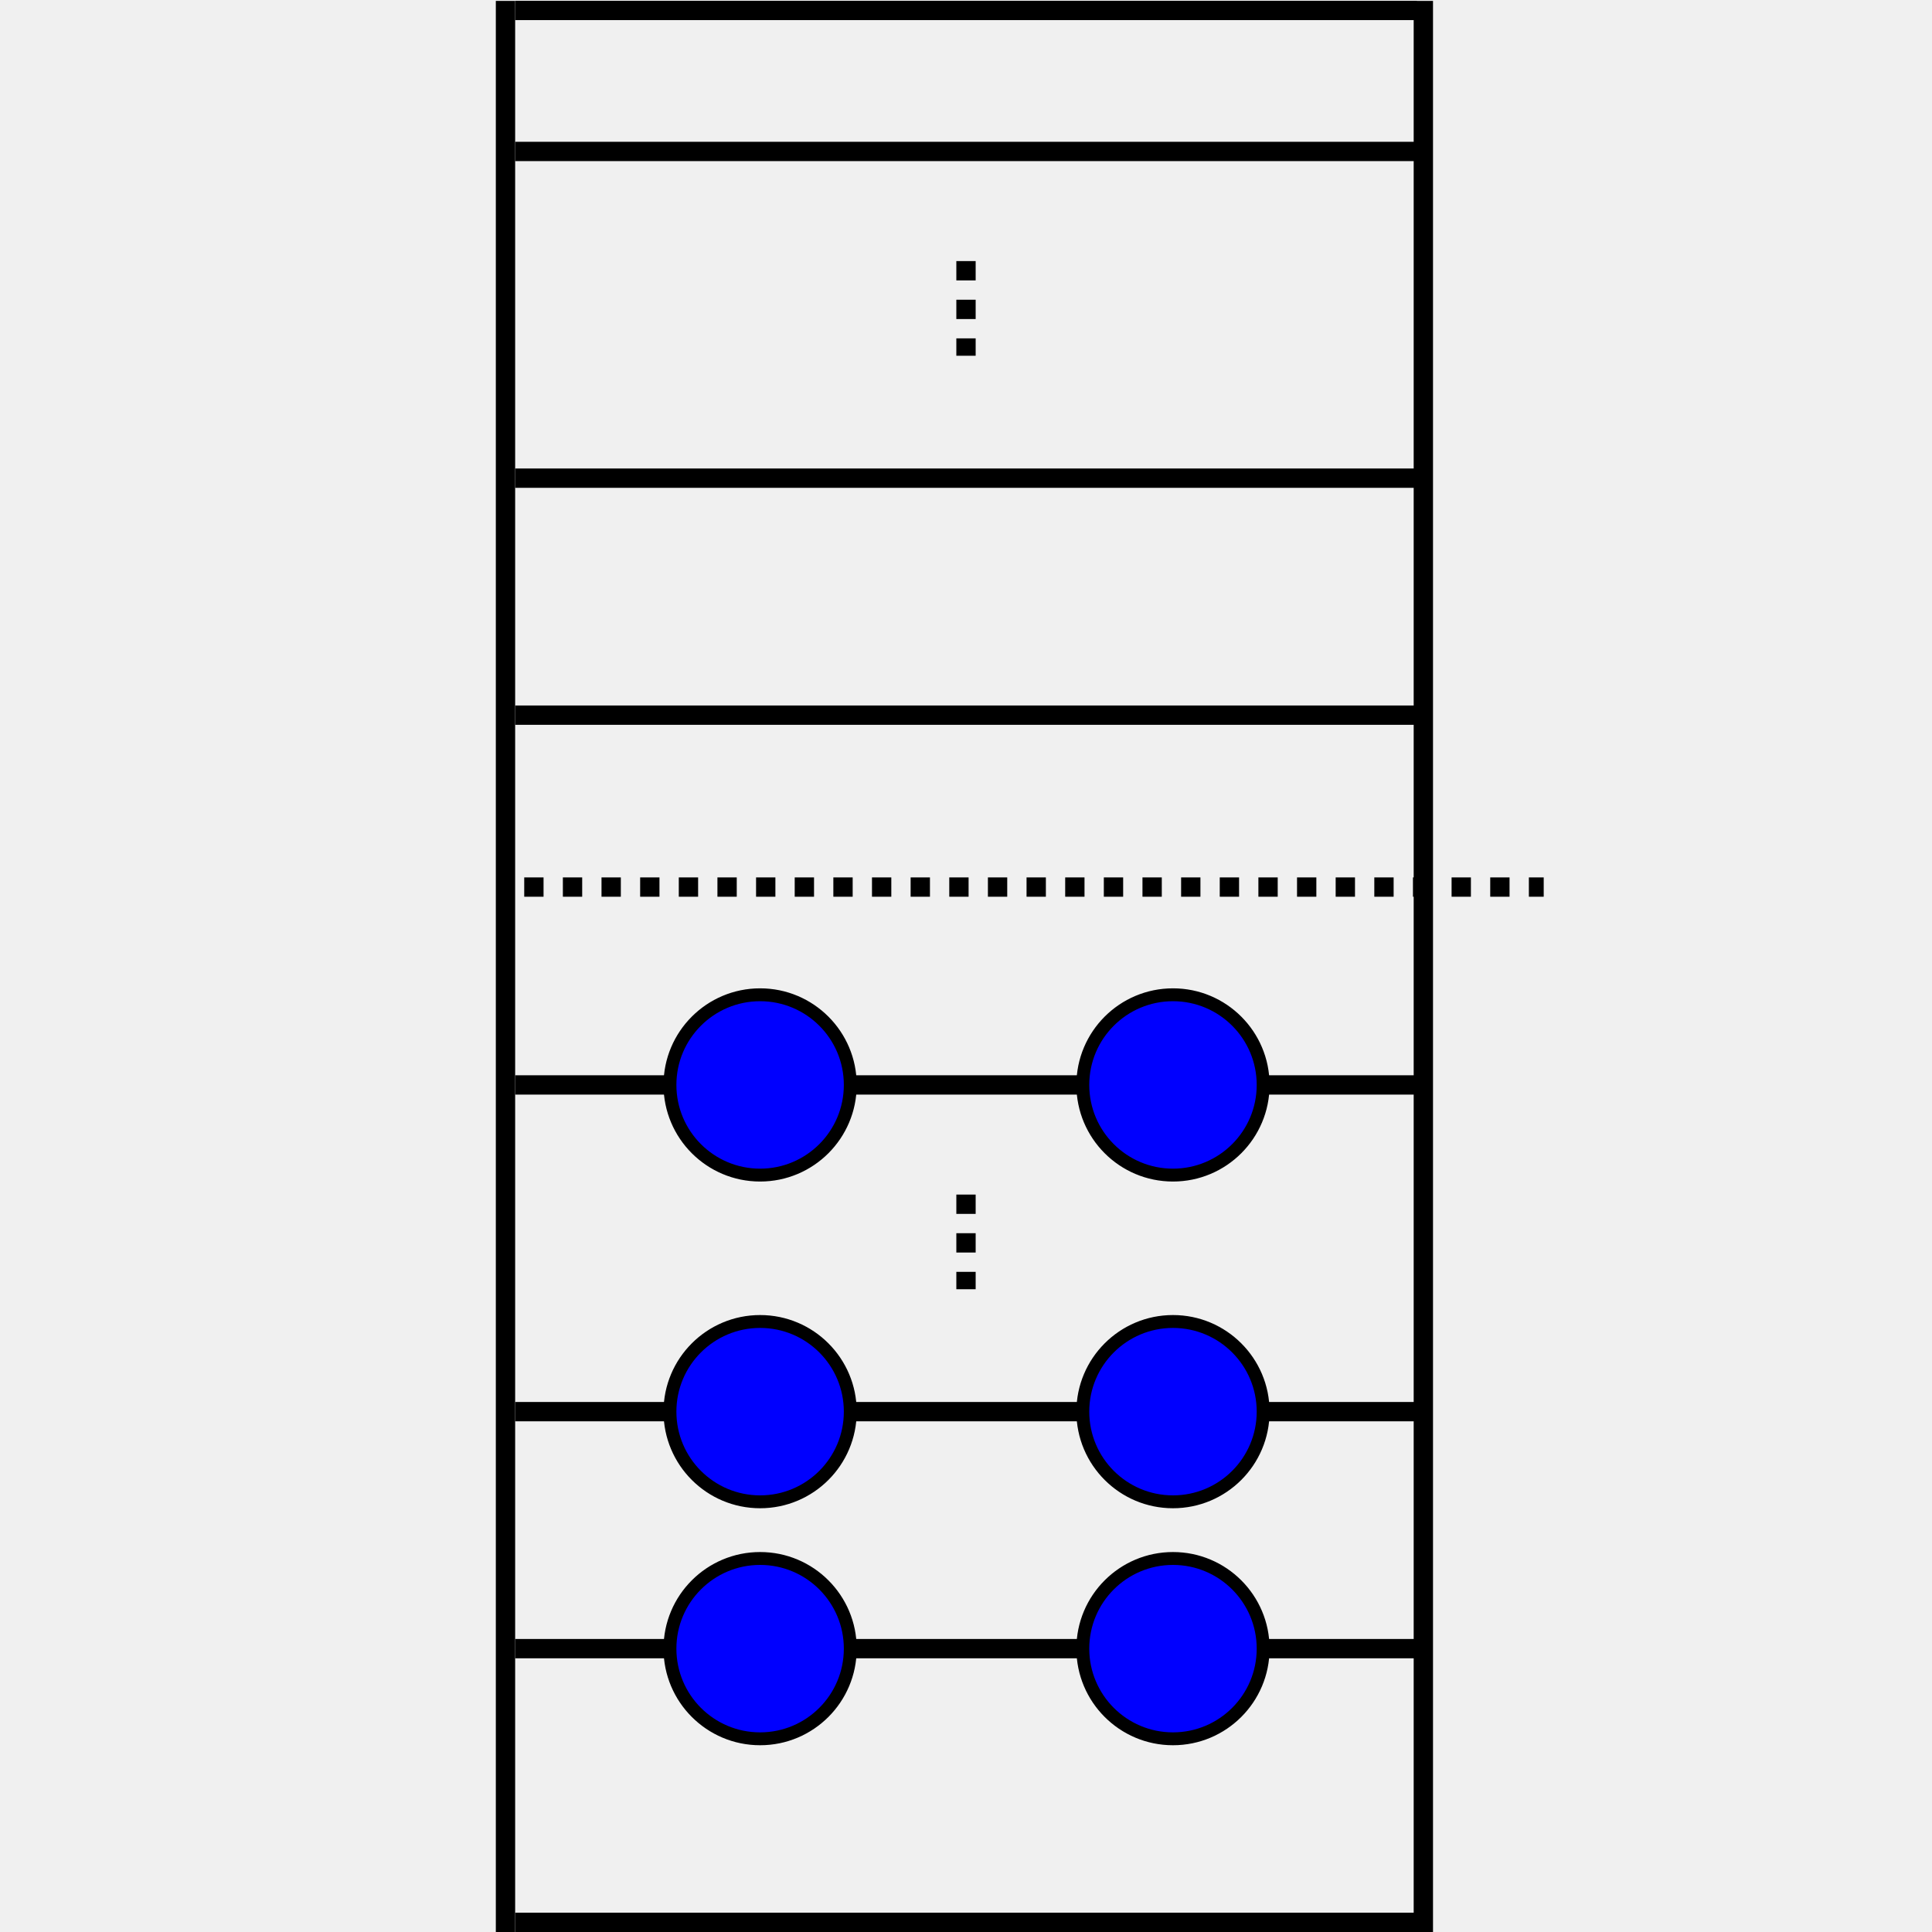
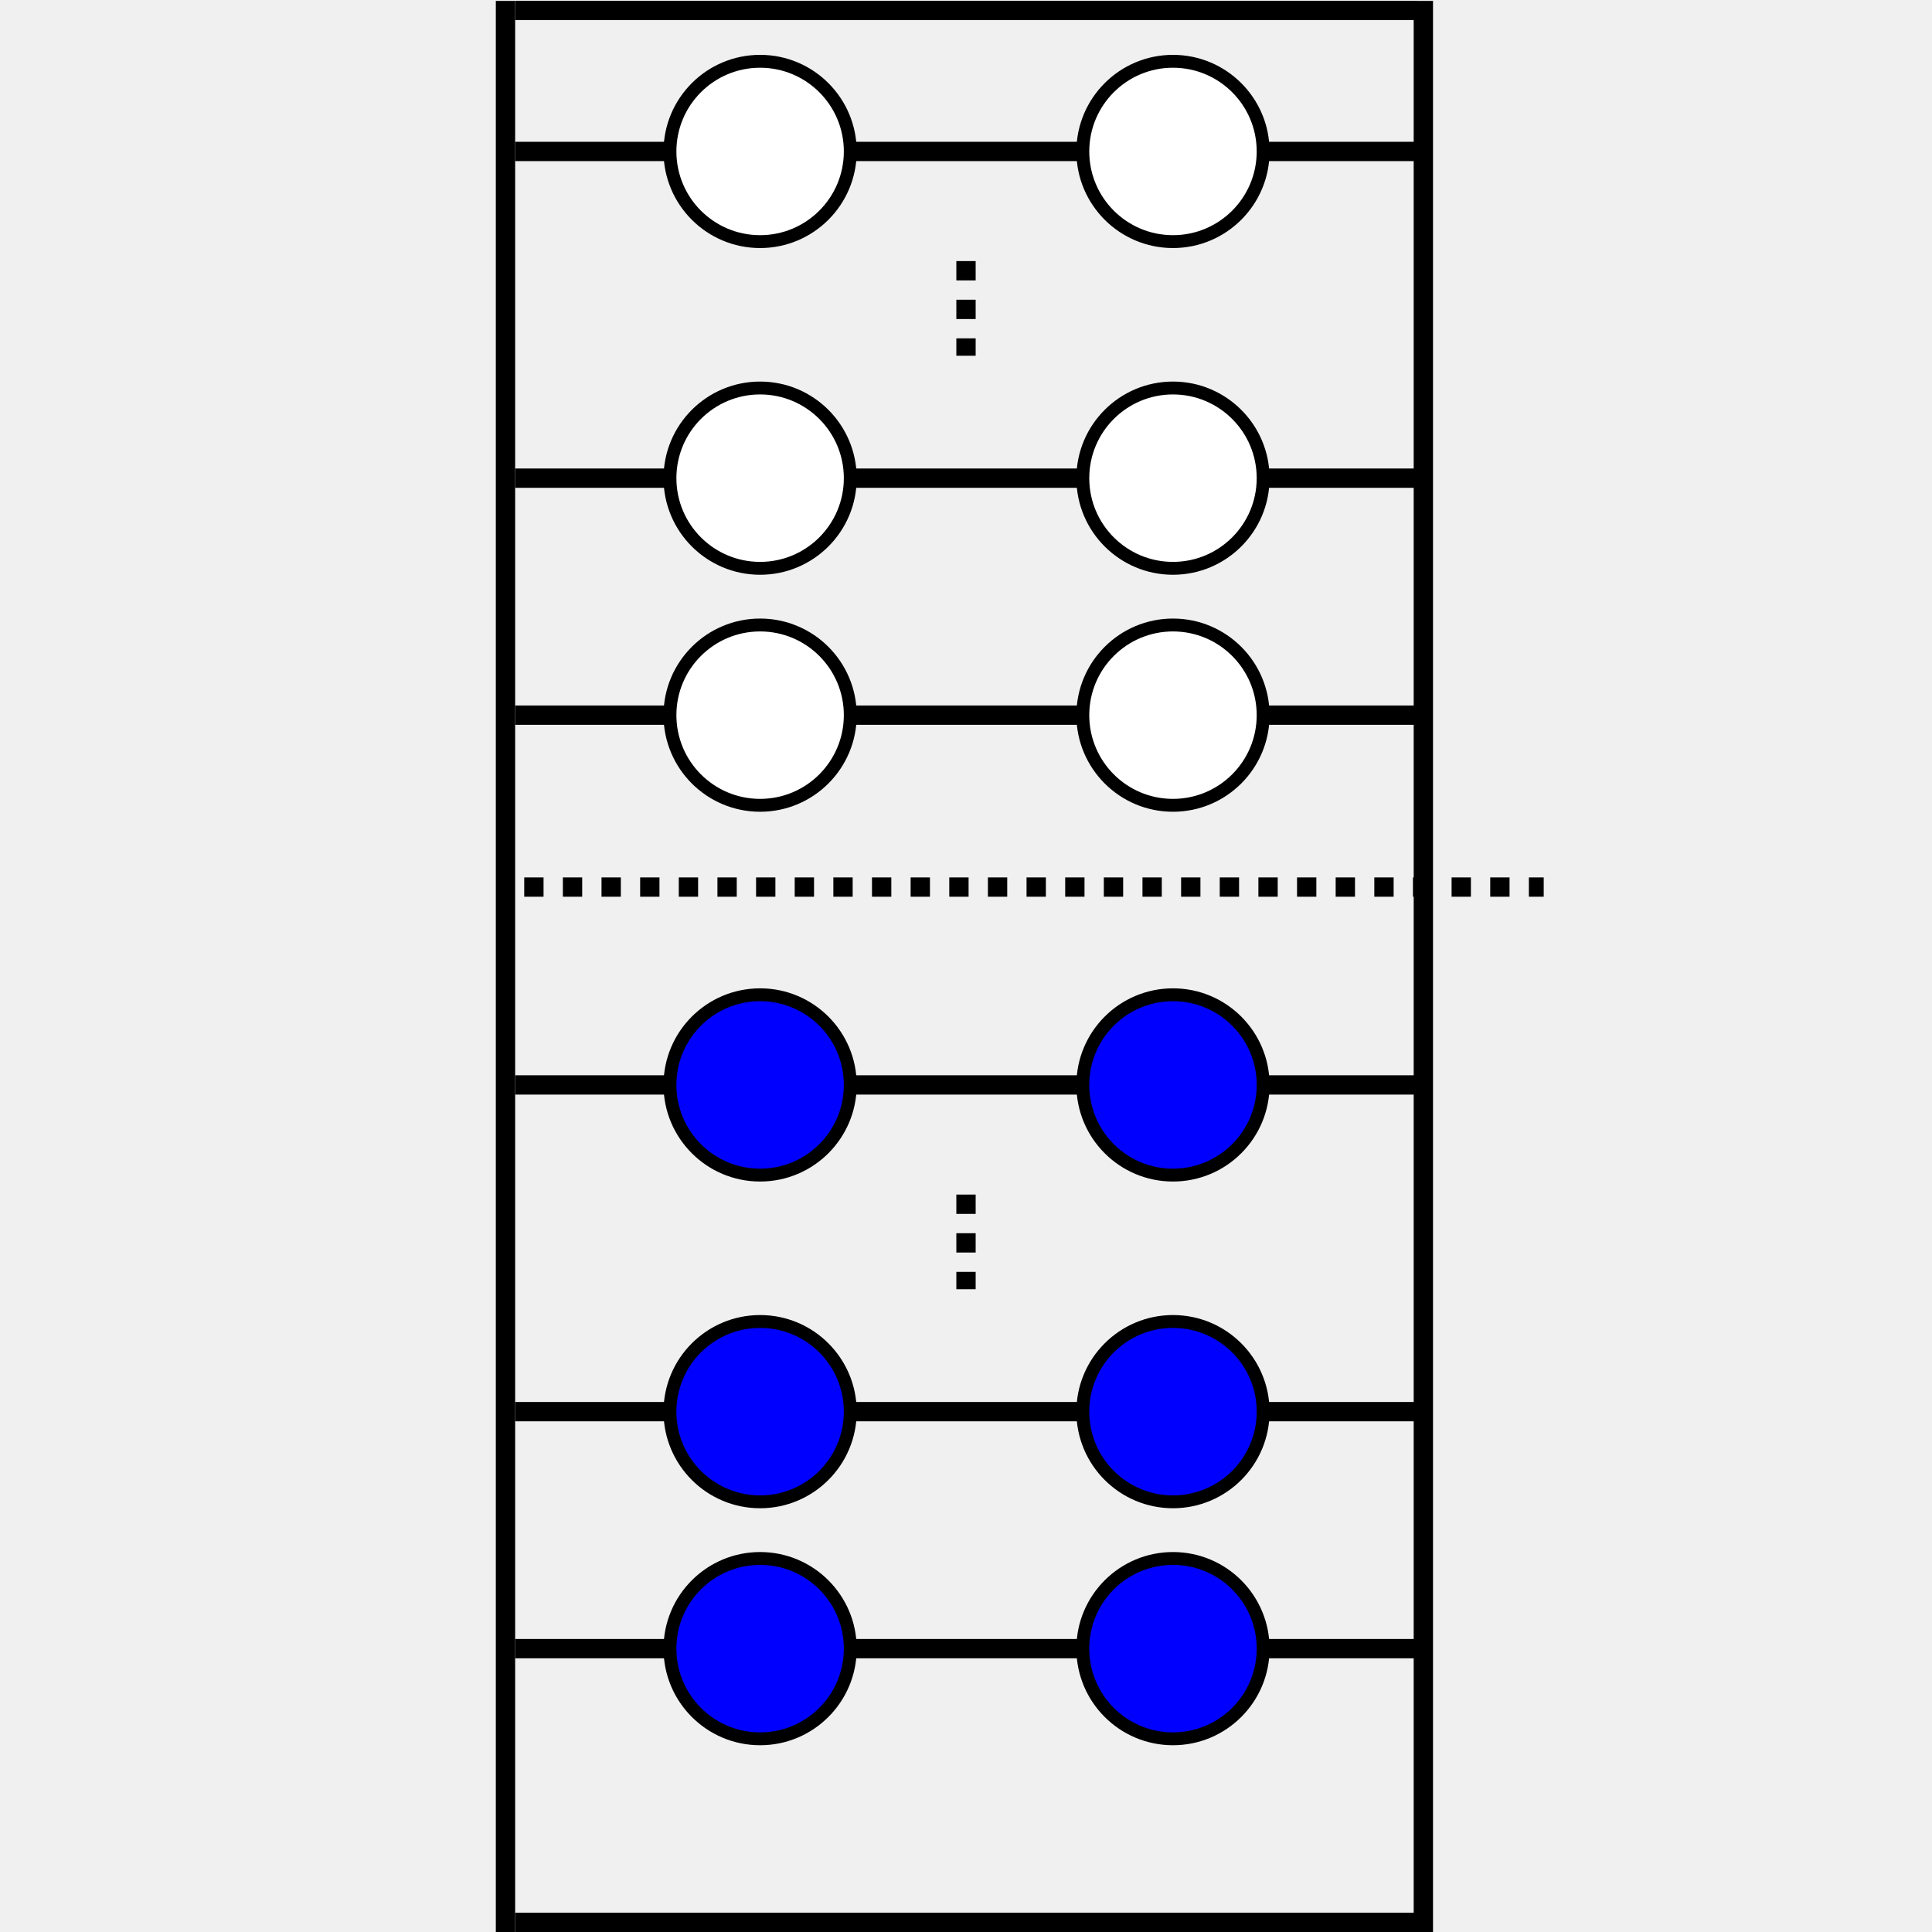
<svg xmlns="http://www.w3.org/2000/svg" xmlns:xlink="http://www.w3.org/1999/xlink" width="300" height="300" viewBox="0 0 300 300" id="svg2" version="1.1">
  <defs id="defs4">
    <marker orient="auto" refY="0.0" refX="0.0" id="marker4641" style="overflow:visible">
      <path id="path4391" d="M 0.0,0.0 L 5.0,-5.0 L -12.5,0.0 L 5.0,5.0 L 0.0,0.0 z " style="fill-rule:evenodd;stroke:#000000;stroke-width:1pt;stroke-opacity:1;fill:#000000;fill-opacity:1" transform="scale(0.4) translate(10,0)" />
    </marker>
    <linearGradient id="linearGradient6595">
      <stop id="stop6597" offset="0" style="stop-color:#454545;stop-opacity:1" />
      <stop id="stop6599" offset="1" style="stop-color:#000000;stop-opacity:0;" />
    </linearGradient>
    <marker style="overflow:visible" id="Arrow1Sstart" refX="0" refY="0" orient="auto">
      <path transform="matrix(0.2,0,0,0.2,1.2,0)" style="fill:#000000;fill-opacity:1;fill-rule:evenodd;stroke:#000000;stroke-width:1pt;stroke-opacity:1" d="M 0,0 5,-5 -12.5,0 5,5 0,0 Z" id="path4181" />
    </marker>
    <marker style="overflow:visible" id="marker4563" refX="0" refY="0" orient="auto">
      <path transform="scale(0.6,0.6)" d="M 8.719,4.034 -2.207,0.016 8.719,-4.002 c -1.745,2.372 -1.735,5.617 -6e-7,8.035 z" style="fill:#000000;fill-opacity:1;fill-rule:evenodd;stroke:#000000;stroke-width:0.625;stroke-linejoin:round;stroke-opacity:1" id="path4565" />
    </marker>
    <marker style="overflow:visible" id="Arrow1Mstart" refX="0" refY="0" orient="auto">
      <path transform="matrix(0.4,0,0,0.4,4,0)" style="fill:#000000;fill-opacity:1;fill-rule:evenodd;stroke:#000000;stroke-width:1pt;stroke-opacity:1" d="M 0,0 5,-5 -12.5,0 5,5 0,0 Z" id="path4175" />
    </marker>
    <marker style="overflow:visible" id="Arrow2Mstart" refX="0" refY="0" orient="auto">
      <path transform="scale(0.6,0.6)" d="M 8.719,4.034 -2.207,0.016 8.719,-4.002 c -1.745,2.372 -1.735,5.617 -6e-7,8.035 z" style="fill:#000000;fill-opacity:1;fill-rule:evenodd;stroke:#000000;stroke-width:0.625;stroke-linejoin:round;stroke-opacity:1" id="path4193" />
    </marker>
    <marker style="overflow:visible" id="Arrow1Lstart" refX="0" refY="0" orient="auto">
      <path transform="matrix(0.8,0,0,0.8,10,0)" style="fill:#000000;fill-opacity:1;fill-rule:evenodd;stroke:#000000;stroke-width:1pt;stroke-opacity:1" d="M 0,0 5,-5 -12.5,0 5,5 0,0 Z" id="path4169" />
    </marker>
    <linearGradient gradientTransform="matrix(1.06383,0,0,1.558376,-41.17021,-347.9662)" gradientUnits="userSpaceOnUse" y2="624.11" x2="622.159" y1="576.989" x1="622.313" id="linearGradient6605" xlink:href="#linearGradient6595" />
    <linearGradient gradientTransform="matrix(1.06383,0,0,1,-1041.367,-108.8534)" gradientUnits="userSpaceOnUse" y2="624.11" x2="622.159" y1="559.882" x1="622.313" id="linearGradient6605-2" xlink:href="#linearGradient6595" />
    <clipPath id="clipPath">
      <rect transform="scale(-1,1)" y="320.009" x="-380.196" height="197" width="50" id="rect5141-3" style="opacity:1;fill:url(#linearGradient6605-2);fill-opacity:1;stroke:none;stroke-width:3;stroke-linecap:butt;stroke-miterlimit:4;stroke-dasharray:none;stroke-dashoffset:0;stroke-opacity:1" />
    </clipPath>
    <clipPath id="clipPathA">
      <rect y="320.362" x="620" height="307" width="50" id="rect5141" style="opacity:1;fill:url(#linearGradient6605);fill-opacity:1;stroke:none;stroke-width:3;stroke-linecap:butt;stroke-miterlimit:4;stroke-dasharray:none;stroke-dashoffset:0;stroke-opacity:1" />
    </clipPath>
    <clipPath id="clipPathZ">
      <rect transform="scale(-1,1)" y="320.009" x="-380.196" height="197" width="50" id="rect4297" style="opacity:1;fill:url(#linearGradient6605-2);fill-opacity:1;stroke:none;stroke-width:3;stroke-linecap:butt;stroke-miterlimit:4;stroke-dasharray:none;stroke-dashoffset:0;stroke-opacity:1" />
    </clipPath>
    <clipPath id="clipPathU">
      <rect y="320.362" x="620" height="307" width="50" id="rect4273" style="opacity:1;fill:url(#linearGradient6605);fill-opacity:1;stroke:none;stroke-width:3;stroke-linecap:butt;stroke-miterlimit:4;stroke-dasharray:none;stroke-dashoffset:0;stroke-opacity:1" />
    </clipPath>
    <clipPath id="clipPathz">
      <rect y="92.295" x="695.898" height="214.355" width="252.093" id="rect4538" style="opacity:1;fill:#454545;fill-opacity:1;stroke:none;stroke-width:3;stroke-linecap:butt;stroke-miterlimit:4;stroke-dasharray:none;stroke-dashoffset:0;stroke-opacity:1" />
    </clipPath>
    <clipPath id="clipPathl">
      <rect y="92.295" x="695.898" height="214.355" width="252.093" id="rect4622" style="opacity:1;fill:#454545;fill-opacity:1;stroke:none;stroke-width:3;stroke-linecap:butt;stroke-miterlimit:4;stroke-dasharray:none;stroke-dashoffset:0;stroke-opacity:1" />
    </clipPath>
    <clipPath id="clipPathx">
      <rect y="95.314" x="689.86" height="208.317" width="212.845" id="rect4879" style="opacity:1;fill:#454545;fill-opacity:1;stroke:none;stroke-width:3;stroke-linecap:butt;stroke-miterlimit:4;stroke-dasharray:none;stroke-dashoffset:0;stroke-opacity:1" />
    </clipPath>
    <linearGradient xlink:href="#linearGradient6595" id="linearGradient4312" gradientUnits="userSpaceOnUse" gradientTransform="matrix(1.06383,0,0,1,-1041.367,-108.8534)" x1="622.313" y1="559.882" x2="622.159" y2="624.11" />
    <linearGradient xlink:href="#linearGradient6595" id="linearGradient4314" gradientUnits="userSpaceOnUse" gradientTransform="matrix(1.06383,0,0,1,-1041.367,-108.8534)" x1="622.313" y1="559.882" x2="622.159" y2="624.11" />
    <marker orient="auto" refY="0" refX="0" id="marker4641-0" style="overflow:visible">
      <path id="path4391-6" d="M 0,0 5,-5 -12.5,0 5,5 0,0 Z" style="fill:#000000;fill-opacity:1;fill-rule:evenodd;stroke:#000000;stroke-width:1pt;stroke-opacity:1" transform="matrix(0.4,0,0,0.4,4,0)" />
    </marker>
    <marker orient="auto" refY="0" refX="0" id="marker4641-0-6" style="overflow:visible">
      <path id="path4391-6-1" d="M 0,0 5,-5 -12.5,0 5,5 0,0 Z" style="fill:#000000;fill-opacity:1;fill-rule:evenodd;stroke:#000000;stroke-width:1pt;stroke-opacity:1" transform="matrix(0.4,0,0,0.4,4,0)" />
    </marker>
    <marker orient="auto" refY="0" refX="0" id="marker4641-7" style="overflow:visible">
      <path id="path4391-9" d="M 0,0 5,-5 -12.5,0 5,5 0,0 Z" style="fill:#000000;fill-opacity:1;fill-rule:evenodd;stroke:#000000;stroke-width:1pt;stroke-opacity:1" transform="matrix(0.4,0,0,0.4,4,0)" />
    </marker>
    <marker orient="auto" refY="0" refX="0" id="marker4641-0-2" style="overflow:visible">
      <path id="path4391-6-0" d="M 0,0 5,-5 -12.5,0 5,5 0,0 Z" style="fill:#000000;fill-opacity:1;fill-rule:evenodd;stroke:#000000;stroke-width:1pt;stroke-opacity:1" transform="matrix(0.4,0,0,0.4,4,0)" />
    </marker>
    <marker orient="auto" refY="0" refX="0" id="marker4641-0-6-2" style="overflow:visible">
      <path id="path4391-6-1-3" d="M 0,0 5,-5 -12.5,0 5,5 0,0 Z" style="fill:#000000;fill-opacity:1;fill-rule:evenodd;stroke:#000000;stroke-width:1pt;stroke-opacity:1" transform="matrix(0.4,0,0,0.4,4,0)" />
    </marker>
    <marker orient="auto" refY="0" refX="0" id="marker4641-0-6-22" style="overflow:visible">
      <path id="path4391-6-1-8" d="M 0,0 5,-5 -12.5,0 5,5 0,0 Z" style="fill:#000000;fill-opacity:1;fill-rule:evenodd;stroke:#000000;stroke-width:1pt;stroke-opacity:1" transform="matrix(0.4,0,0,0.4,4,0)" />
    </marker>
    <marker orient="auto" refY="0" refX="0" id="marker4641-0-9" style="overflow:visible">
      <path id="path4391-6-7" d="M 0,0 5,-5 -12.5,0 5,5 0,0 Z" style="fill:#000000;fill-opacity:1;fill-rule:evenodd;stroke:#000000;stroke-width:1pt;stroke-opacity:1" transform="matrix(0.4,0,0,0.4,4,0)" />
    </marker>
    <marker orient="auto" refY="0" refX="0" id="marker4641-3" style="overflow:visible">
      <path id="path4391-61" d="M 0,0 5,-5 -12.5,0 5,5 0,0 Z" style="fill:#000000;fill-opacity:1;fill-rule:evenodd;stroke:#000000;stroke-width:1pt;stroke-opacity:1" transform="matrix(0.4,0,0,0.4,4,0)" />
    </marker>
    <marker orient="auto" refY="0" refX="0" id="marker4641-7-2" style="overflow:visible">
      <path id="path4391-9-9" d="M 0,0 5,-5 -12.5,0 5,5 0,0 Z" style="fill:#000000;fill-opacity:1;fill-rule:evenodd;stroke:#000000;stroke-width:1pt;stroke-opacity:1" transform="matrix(0.4,0,0,0.4,4,0)" />
    </marker>
    <marker orient="auto" refY="0" refX="0" id="marker4641-0-2-3" style="overflow:visible">
      <path id="path4391-6-0-1" d="M 0,0 5,-5 -12.5,0 5,5 0,0 Z" style="fill:#000000;fill-opacity:1;fill-rule:evenodd;stroke:#000000;stroke-width:1pt;stroke-opacity:1" transform="matrix(0.4,0,0,0.4,4,0)" />
    </marker>
    <marker orient="auto" refY="0" refX="0" id="marker4641-0-6-2-9" style="overflow:visible">
      <path id="path4391-6-1-3-4" d="M 0,0 5,-5 -12.5,0 5,5 0,0 Z" style="fill:#000000;fill-opacity:1;fill-rule:evenodd;stroke:#000000;stroke-width:1pt;stroke-opacity:1" transform="matrix(0.4,0,0,0.4,4,0)" />
    </marker>
  </defs>
  <g transform="translate(0,-752.3622)" id="layer1">
    <path id="path4300" clip-path="url(#clipPath)" title="x*x" d="m -380.196,517.009 c 2.381,0 4.762,-268.027 7.143,-402.041 2.381,-134.014 4.762,-938.095 7.143,-1206.122 2.381,-268.027 4.762,-1608.163 7.143,-2010.204 2.381,-402.041 4.762,-2278.231 7.143,-2814.286 2.381,-536.054 4.762,-2948.299 7.143,-3618.367 2.381,-670.068 4.762,-3618.367 7.143,-4422.449 2.381,-804.081 4.762,-4288.435 7.143,-5226.53" transform="scale(-1,1)" style="opacity:1;fill:url(#linearGradient4312);fill-opacity:1;stroke:none;stroke-width:3;stroke-linecap:butt;stroke-miterlimit:4;stroke-dasharray:none;stroke-dashoffset:0;stroke-opacity:1" />
    <path style="opacity:1;fill:url(#linearGradient4314);fill-opacity:1;stroke:none;stroke-width:3;stroke-linecap:butt;stroke-miterlimit:4;stroke-dasharray:none;stroke-dashoffset:0;stroke-opacity:1" transform="scale(-1,1)" d="m -380.196,517.009 c 2.381,0 4.762,-2680.272 7.143,-4020.408 2.381,-1340.136 4.762,-9380.953 7.143,-12061.225 2.381,-2680.272 4.762,-16081.633 7.143,-20102.041 2.381,-4020.408 4.762,-22782.313 7.143,-28142.857 2.381,-5360.544 4.762,-29482.993 7.143,-36183.673 2.381,-6700.685 4.762,-36183.675 7.143,-44224.495 2.381,-8040.81 4.762,-42884.35 7.143,-52265.3" title="x*x" clip-path="url(#clipPathZ)" id="path4456" />
    <path style="fill:none;fill-rule:evenodd;stroke:#000000;stroke-width:3;stroke-linecap:butt;stroke-linejoin:miter;stroke-miterlimit:4;stroke-dasharray:none;stroke-opacity:1" d="m 80,1008.362 140,0" id="path4303" />
    <circle style="opacity:1;fill:#0000ff;fill-opacity:1;stroke:#000000;stroke-width:2;stroke-linecap:butt;stroke-miterlimit:4;stroke-dasharray:none;stroke-dashoffset:0;stroke-opacity:1" id="path6204-9-2-3" cx="-182.14" cy="1008.362" transform="scale(-1,1)" r="14" />
    <circle style="opacity:1;fill:#0000ff;fill-opacity:1;stroke:#000000;stroke-width:2;stroke-linecap:butt;stroke-miterlimit:4;stroke-dasharray:none;stroke-dashoffset:0;stroke-opacity:1" id="path6204-9-2" cx="-118.03" cy="1008.362" transform="scale(-1,1)" r="14" />
    <path style="fill:none;fill-rule:evenodd;stroke:#000000;stroke-width:3;stroke-linecap:butt;stroke-linejoin:miter;stroke-miterlimit:4;stroke-dasharray:3, 3;stroke-dashoffset:0;stroke-opacity:1" d="m 81.402,890.106 158.305,0" id="path4395" />
    <flowRoot xml:space="preserve" id="flowRoot4397" style="font-style:normal;font-weight:normal;font-size:40px;line-height:125%;font-family:sans-serif;letter-spacing:0px;word-spacing:0px;fill:#000000;fill-opacity:1;stroke:none;stroke-width:1px;stroke-linecap:butt;stroke-linejoin:miter;stroke-opacity:1" transform="translate(-172,624.3622)">
      <flowRegion id="flowRegion4399">
        <rect id="rect4401" width="56.383" height="48.404" x="413.298" y="243.617" />
      </flowRegion>
      <flowPara id="flowPara4403" style="font-size:27.5px">
        <flowSpan style="font-style:normal;font-variant:normal;font-weight:normal;font-stretch:normal;font-size:22.5px;font-family:'Lobster Two';-inkscape-font-specification:'Lobster Two'" id="flowSpan4407">E </flowSpan>
        <flowSpan style="font-style:normal;font-variant:normal;font-weight:normal;font-stretch:normal;font-size:17.5px;font-family:serif;-inkscape-font-specification:serif;baseline-shift:sub" id="flowSpan4405">F</flowSpan>
      </flowPara>
    </flowRoot>
    <path style="fill:none;fill-rule:evenodd;stroke:#000000;stroke-width:3;stroke-linecap:butt;stroke-linejoin:miter;stroke-miterlimit:4;stroke-dasharray:none;stroke-opacity:1" d="m 80,971.562 140,0" id="path4303-3" />
    <circle style="opacity:1;fill:#0000ff;fill-opacity:1;stroke:#000000;stroke-width:2;stroke-linecap:butt;stroke-miterlimit:4;stroke-dasharray:none;stroke-dashoffset:0;stroke-opacity:1" id="path6204-9-2-3-6" cx="-182.14" cy="971.562" transform="scale(-1,1)" r="14" />
    <circle style="opacity:1;fill:#0000ff;fill-opacity:1;stroke:#000000;stroke-width:2;stroke-linecap:butt;stroke-miterlimit:4;stroke-dasharray:none;stroke-dashoffset:0;stroke-opacity:1" id="path6204-9-2-7" cx="-118.03" cy="971.562" transform="scale(-1,1)" r="14" />
    <path style="fill:none;fill-rule:evenodd;stroke:#000000;stroke-width:3;stroke-linecap:butt;stroke-linejoin:miter;stroke-miterlimit:4;stroke-dasharray:3, 3;stroke-dashoffset:0;stroke-opacity:1" d="m 150,937.854 0,14.7" id="path4395-5" />
    <path style="fill:none;fill-rule:evenodd;stroke:#000000;stroke-width:3;stroke-linecap:butt;stroke-linejoin:miter;stroke-miterlimit:4;stroke-dasharray:none;stroke-opacity:1" d="m 80,920.83 140,0" id="path4303-3-3" />
    <circle style="opacity:1;fill:#0000ff;fill-opacity:1;stroke:#000000;stroke-width:2;stroke-linecap:butt;stroke-miterlimit:4;stroke-dasharray:none;stroke-dashoffset:0;stroke-opacity:1" id="path6204-9-2-3-6-5" cx="-182.14" cy="920.83" transform="scale(-1,1)" r="14" />
    <circle style="opacity:1;fill:#0000ff;fill-opacity:1;stroke:#000000;stroke-width:2;stroke-linecap:butt;stroke-miterlimit:4;stroke-dasharray:none;stroke-dashoffset:0;stroke-opacity:1" id="path6204-9-2-7-6" cx="-118.03" cy="920.83" transform="scale(-1,1)" r="14" />
    <path style="fill:none;fill-rule:evenodd;stroke:#000000;stroke-width:3;stroke-linecap:butt;stroke-linejoin:miter;stroke-miterlimit:4;stroke-dasharray:none;stroke-opacity:1" d="m 80,863.411 140,0" id="path4303-0" />
    <path style="fill:none;fill-rule:evenodd;stroke:#000000;stroke-width:3;stroke-linecap:butt;stroke-linejoin:miter;stroke-miterlimit:4;stroke-dasharray:none;stroke-opacity:1" d="m 80,826.611 140,0" id="path4303-3-9" />
    <path style="fill:none;fill-rule:evenodd;stroke:#000000;stroke-width:3;stroke-linecap:butt;stroke-linejoin:miter;stroke-miterlimit:4;stroke-dasharray:3, 3;stroke-dashoffset:0;stroke-opacity:1" d="m 150,792.903 0,14.7" id="path4395-5-3" />
    <path style="fill:none;fill-rule:evenodd;stroke:#000000;stroke-width:3;stroke-linecap:butt;stroke-linejoin:miter;stroke-miterlimit:4;stroke-dasharray:none;stroke-opacity:1" d="m 80,775.879 140,0" id="path4303-3-3-6" />
    <flowRoot xml:space="preserve" id="flowRoot8829" style="font-style:normal;font-weight:normal;font-size:15px;line-height:125%;font-family:sans-serif;letter-spacing:0px;word-spacing:0px;fill:#000000;fill-opacity:1;stroke:none;stroke-width:1px;stroke-linecap:butt;stroke-linejoin:miter;stroke-opacity:1" transform="translate(183.5518,728.9623)">
      <flowRegion id="flowRegion8831">
        <rect id="rect8833" width="35.106" height="24.468" x="43.085" y="271.808" />
      </flowRegion>
      <flowPara id="flowPara8835" style="font-style:normal;font-variant:normal;font-weight:normal;font-stretch:normal;font-size:12.5px;font-family:serif;-inkscape-font-specification:serif">p=1</flowPara>
    </flowRoot>
    <flowRoot xml:space="preserve" id="flowRoot8829-5" style="font-style:normal;font-weight:normal;font-size:15px;line-height:125%;font-family:sans-serif;letter-spacing:0px;word-spacing:0px;fill:#000000;fill-opacity:1;stroke:none;stroke-width:1px;stroke-linecap:butt;stroke-linejoin:miter;stroke-opacity:1" transform="translate(183.5518,692.0911)">
      <flowRegion id="flowRegion8831-2">
        <rect id="rect8833-9" width="35.106" height="24.468" x="43.085" y="271.808" />
      </flowRegion>
      <flowPara id="flowPara8835-0" style="font-style:normal;font-variant:normal;font-weight:normal;font-stretch:normal;font-size:12.5px;font-family:serif;-inkscape-font-specification:serif">p=2</flowPara>
    </flowRoot>
    <flowRoot xml:space="preserve" id="flowRoot8829-5-2" style="font-style:normal;font-weight:normal;font-size:15px;line-height:125%;font-family:sans-serif;letter-spacing:0px;word-spacing:0px;fill:#000000;fill-opacity:1;stroke:none;stroke-width:1px;stroke-linecap:butt;stroke-linejoin:miter;stroke-opacity:1" transform="translate(183.1518,641.6861)">
      <flowRegion id="flowRegion8831-2-8">
        <rect id="rect8833-9-3" width="45.869" height="19.014" x="43.085" y="271.808" />
      </flowRegion>
      <flowPara id="flowPara8835-0-8" style="font-style:normal;font-variant:normal;font-weight:normal;font-stretch:normal;font-size:12.5px;font-family:serif;-inkscape-font-specification:serif">p=A/2</flowPara>
    </flowRoot>
    <flowRoot xml:space="preserve" id="flowRoot8829-5-0" style="font-style:normal;font-weight:normal;font-size:15px;line-height:125%;font-family:sans-serif;letter-spacing:0px;word-spacing:0px;fill:#000000;fill-opacity:1;stroke:none;stroke-width:1px;stroke-linecap:butt;stroke-linejoin:miter;stroke-opacity:1" transform="translate(183.7518,496.5991)">
      <flowRegion id="flowRegion8831-2-4">
        <rect id="rect8833-9-0" width="35.106" height="24.468" x="43.085" y="271.808" />
      </flowRegion>
      <flowPara id="flowPara8835-0-9" style="font-style:normal;font-variant:normal;font-weight:normal;font-stretch:normal;font-size:12.5px;font-family:serif;-inkscape-font-specification:serif">p=N</flowPara>
    </flowRoot>
    <path style="fill:none;fill-rule:evenodd;stroke:#000000;stroke-width:3;stroke-linecap:butt;stroke-linejoin:miter;stroke-miterlimit:4;stroke-dasharray:none;stroke-opacity:1" d="m 78.492,1052.362 0,-299.86" id="path4303-3-3-6-3" />
    <path style="fill:none;fill-rule:evenodd;stroke:#000000;stroke-width:3;stroke-linecap:butt;stroke-linejoin:miter;stroke-miterlimit:4;stroke-dasharray:none;stroke-opacity:1" d="m 221.017,1052.362 0,-299.86" id="path4303-3-3-6-3-6" />
    <flowRoot xml:space="preserve" id="flowRoot8829-7" style="font-style:normal;font-weight:normal;font-size:15px;line-height:125%;font-family:sans-serif;letter-spacing:0px;word-spacing:0px;fill:#000000;fill-opacity:1;stroke:none;stroke-width:1px;stroke-linecap:butt;stroke-linejoin:miter;stroke-opacity:1" transform="translate(51.8885,755.4792)">
      <flowRegion id="flowRegion8831-5">
        <rect id="rect8833-3" width="56.717" height="24.044" x="43.085" y="271.808" />
      </flowRegion>
      <flowPara id="flowPara8835-5" style="font-style:normal;font-variant:normal;font-weight:normal;font-stretch:normal;font-size:12.5px;font-family:serif;-inkscape-font-specification:serif">σ=-1/2</flowPara>
    </flowRoot>
    <flowRoot xml:space="preserve" id="flowRoot8829-7-6" style="font-style:normal;font-weight:normal;font-size:15px;line-height:125%;font-family:sans-serif;letter-spacing:0px;word-spacing:0px;fill:#000000;fill-opacity:1;stroke:none;stroke-width:1px;stroke-linecap:butt;stroke-linejoin:miter;stroke-opacity:1" transform="translate(114.9085,755.4792)">
      <flowRegion id="flowRegion8831-5-2">
        <rect id="rect8833-3-9" width="59.683" height="24.044" x="43.085" y="271.808" />
      </flowRegion>
      <flowPara id="flowPara8835-5-1" style="font-style:normal;font-variant:normal;font-weight:normal;font-stretch:normal;font-size:12.5px;font-family:serif;-inkscape-font-specification:serif">σ=+1/2</flowPara>
    </flowRoot>
    <flowRoot xml:space="preserve" id="flowRoot8829-7-7" style="font-style:normal;font-weight:normal;font-size:15px;line-height:125%;font-family:sans-serif;letter-spacing:0px;word-spacing:0px;fill:#000000;fill-opacity:1;stroke:none;stroke-width:1px;stroke-linecap:butt;stroke-linejoin:miter;stroke-opacity:1" transform="matrix(0,-1,1,0,-229.7081,982.3925)">
      <flowRegion id="flowRegion8831-5-0">
        <rect id="rect8833-3-93" width="116.128" height="38.542" x="43.085" y="271.808" />
      </flowRegion>
      <flowPara id="flowPara8835-5-6" style="font-style:normal;font-variant:normal;font-weight:normal;font-stretch:normal;font-size:22.5px;font-family:serif;-inkscape-font-specification:serif">E=<flowSpan style="font-style:normal;font-variant:normal;font-weight:normal;font-stretch:normal;font-size:22.5px;font-family:'STIX Math';-inkscape-font-specification:'STIX Math'" id="flowSpan4524">δ</flowSpan>(p-1)</flowPara>
    </flowRoot>
    <path style="fill:none;fill-rule:evenodd;stroke:#000000;stroke-width:3;stroke-linecap:butt;stroke-linejoin:miter;stroke-miterlimit:4;stroke-dasharray:none;stroke-opacity:1" d="m 80,1050.862 140,0" id="path4303-36" />
    <path style="fill:none;fill-rule:evenodd;stroke:#000000;stroke-width:3;stroke-linecap:butt;stroke-linejoin:miter;stroke-miterlimit:4;stroke-dasharray:none;stroke-opacity:1" d="m 80,753.984 140,0" id="path4303-3-3-6-7" />
+     <circle style="opacity:1;fill:#ffffff;fill-opacity:1;stroke:#000000;stroke-width:2;stroke-linecap:butt;stroke-miterlimit:4;stroke-dasharray:none;stroke-dashoffset:0;stroke-opacity:1" id="path6204-9-2-3-6-5-3" cx="-182.14" cy="863.411" transform="scale(-1,1)" r="14" />
+     <circle style="opacity:1;fill:#ffffff;fill-opacity:1;stroke:#000000;stroke-width:2;stroke-linecap:butt;stroke-miterlimit:4;stroke-dasharray:none;stroke-dashoffset:0;stroke-opacity:1" id="path6204-9-2-7-6-6" cx="-118.03" cy="863.411" transform="scale(-1,1)" r="14" />
+     <circle style="opacity:1;fill:#ffffff;fill-opacity:1;stroke:#000000;stroke-width:2;stroke-linecap:butt;stroke-miterlimit:4;stroke-dasharray:none;stroke-dashoffset:0;stroke-opacity:1" id="path6204-9-2-3-6-5-3-7" cx="-182.14" cy="826.611" transform="scale(-1,1)" r="14" />
+     <circle style="opacity:1;fill:#ffffff;fill-opacity:1;stroke:#000000;stroke-width:2;stroke-linecap:butt;stroke-miterlimit:4;stroke-dasharray:none;stroke-dashoffset:0;stroke-opacity:1" id="path6204-9-2-7-6-6-5" cx="-118.03" cy="826.611" transform="scale(-1,1)" r="14" />
+     <circle style="opacity:1;fill:#ffffff;fill-opacity:1;stroke:#000000;stroke-width:2;stroke-linecap:butt;stroke-miterlimit:4;stroke-dasharray:none;stroke-dashoffset:0;stroke-opacity:1" id="path6204-9-2-3-6-5-3-3" cx="-182.14" cy="775.879" transform="scale(-1,1)" r="14" />
+     <circle style="opacity:1;fill:#ffffff;fill-opacity:1;stroke:#000000;stroke-width:2;stroke-linecap:butt;stroke-miterlimit:4;stroke-dasharray:none;stroke-dashoffset:0;stroke-opacity:1" id="path6204-9-2-7-6-6-56" cx="-118.03" cy="775.879" transform="scale(-1,1)" r="14" />
  </g>
</svg>
